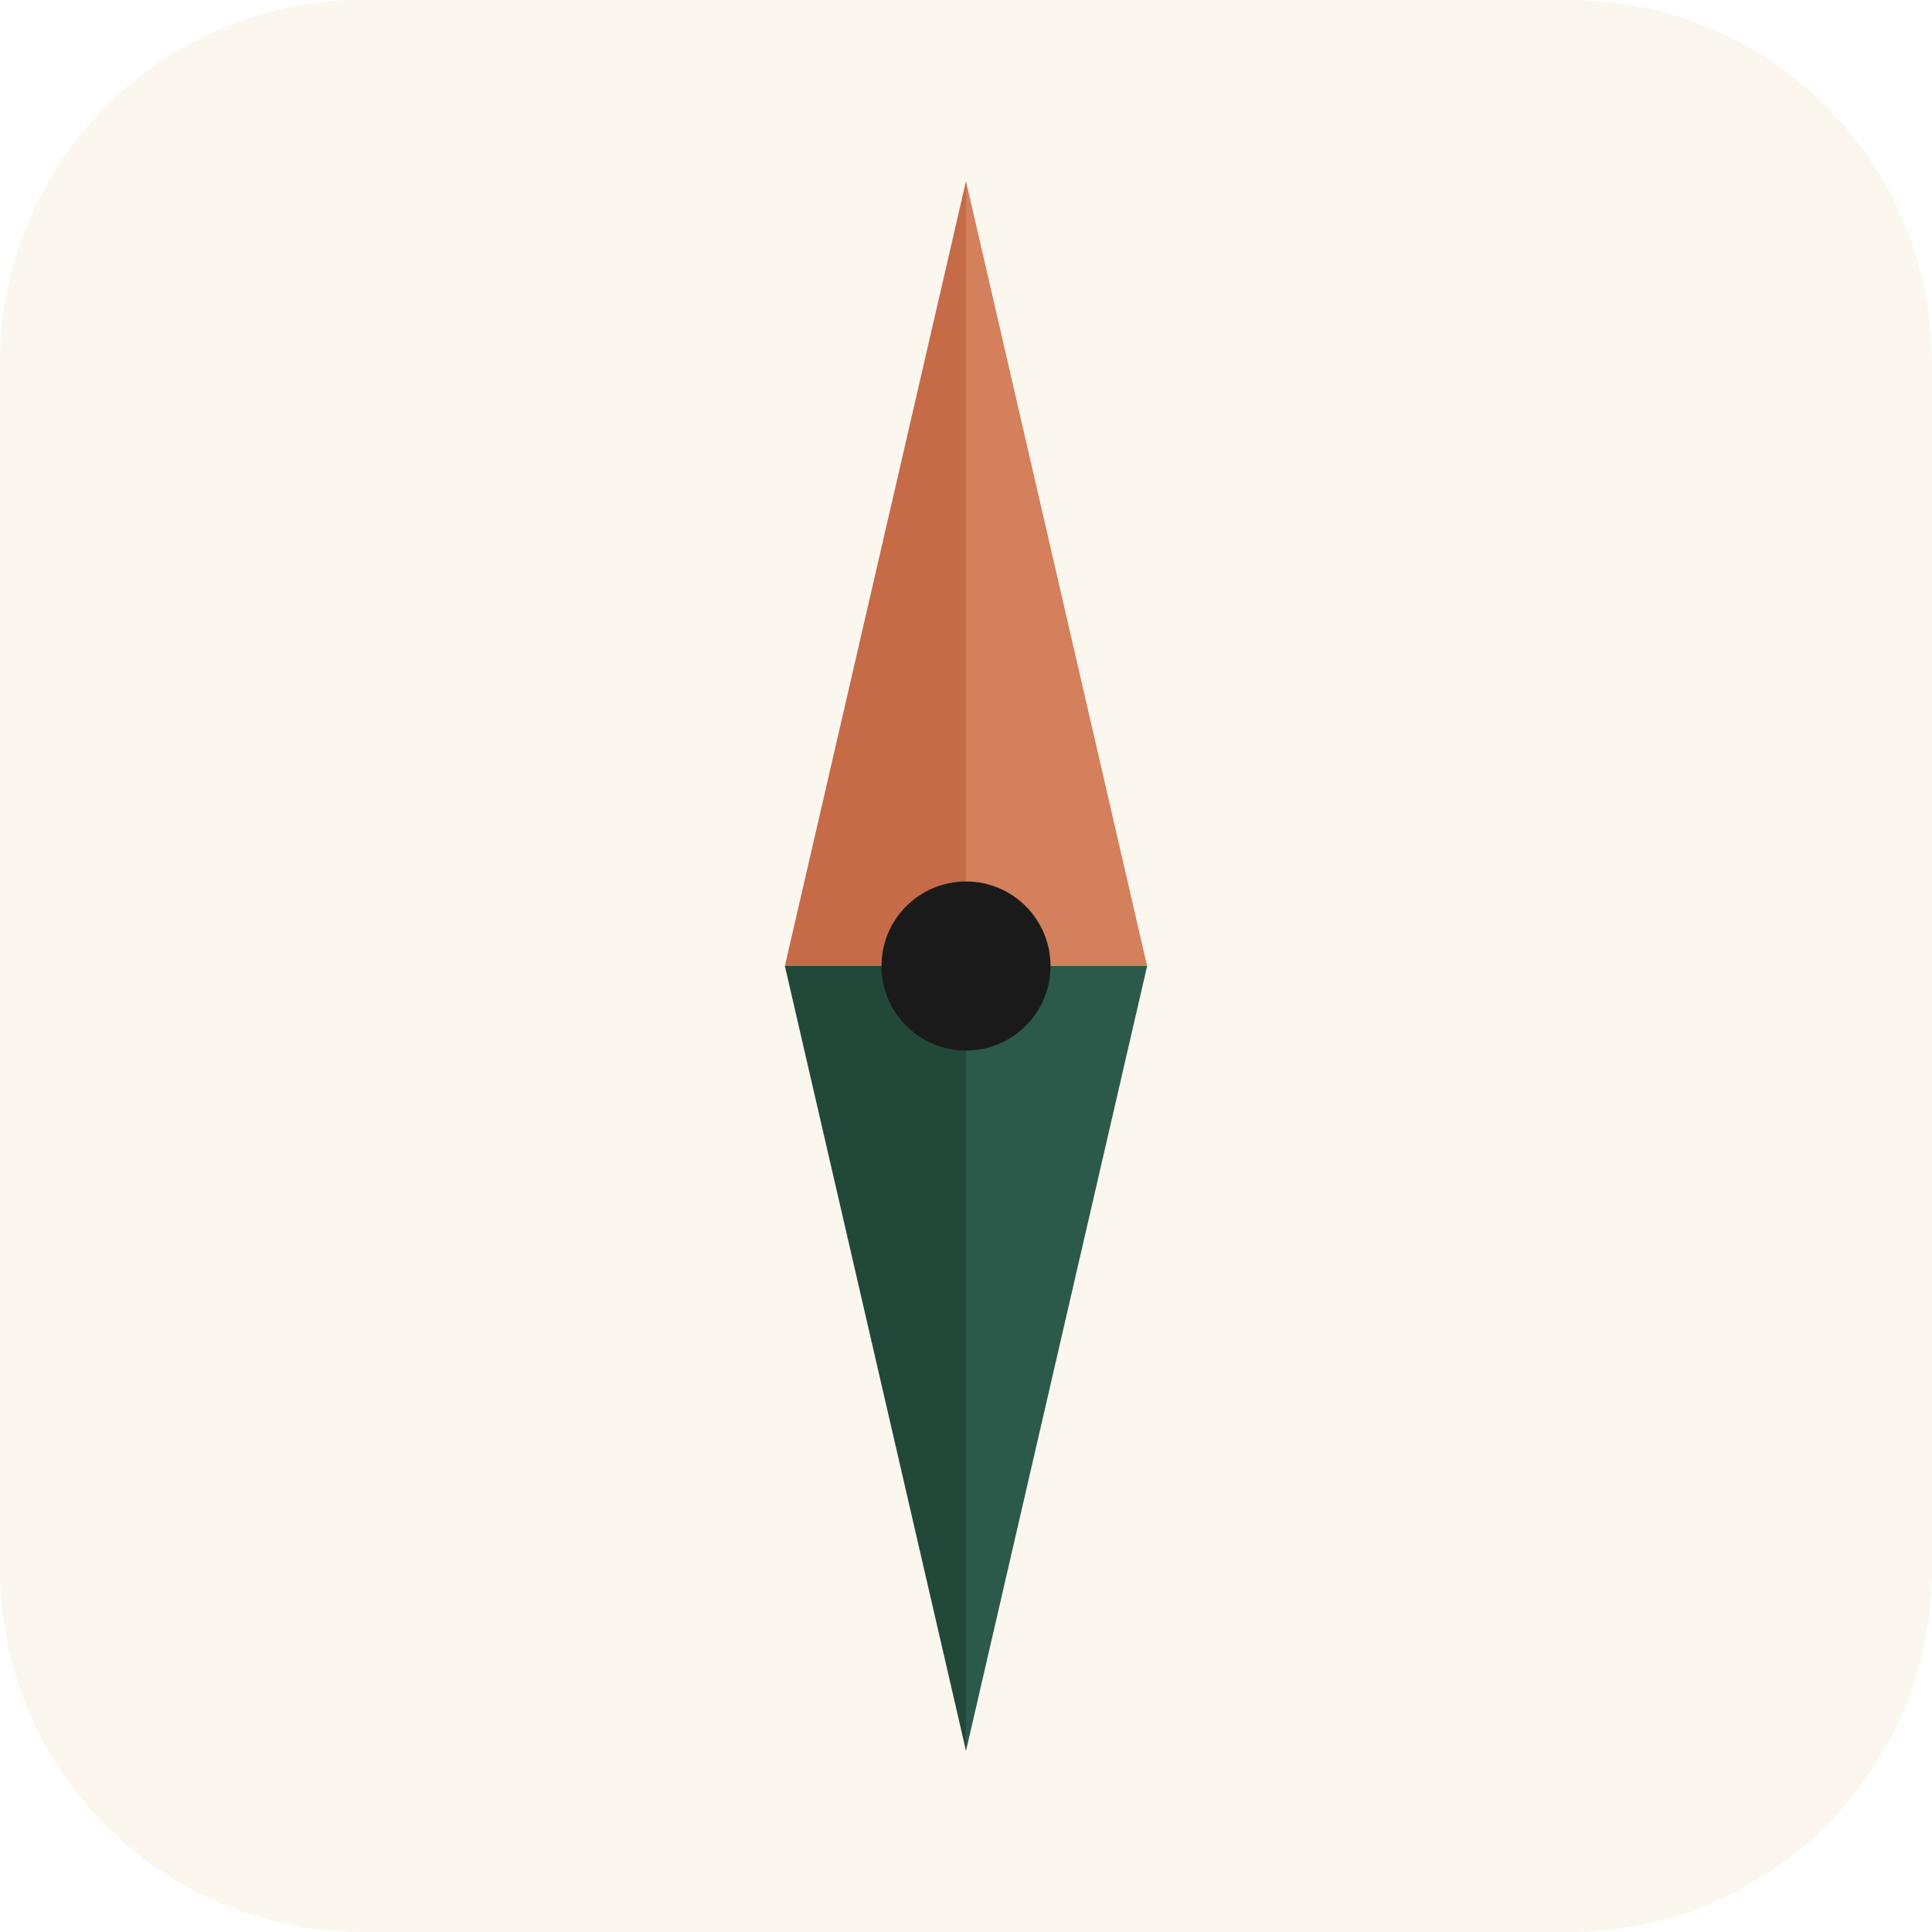
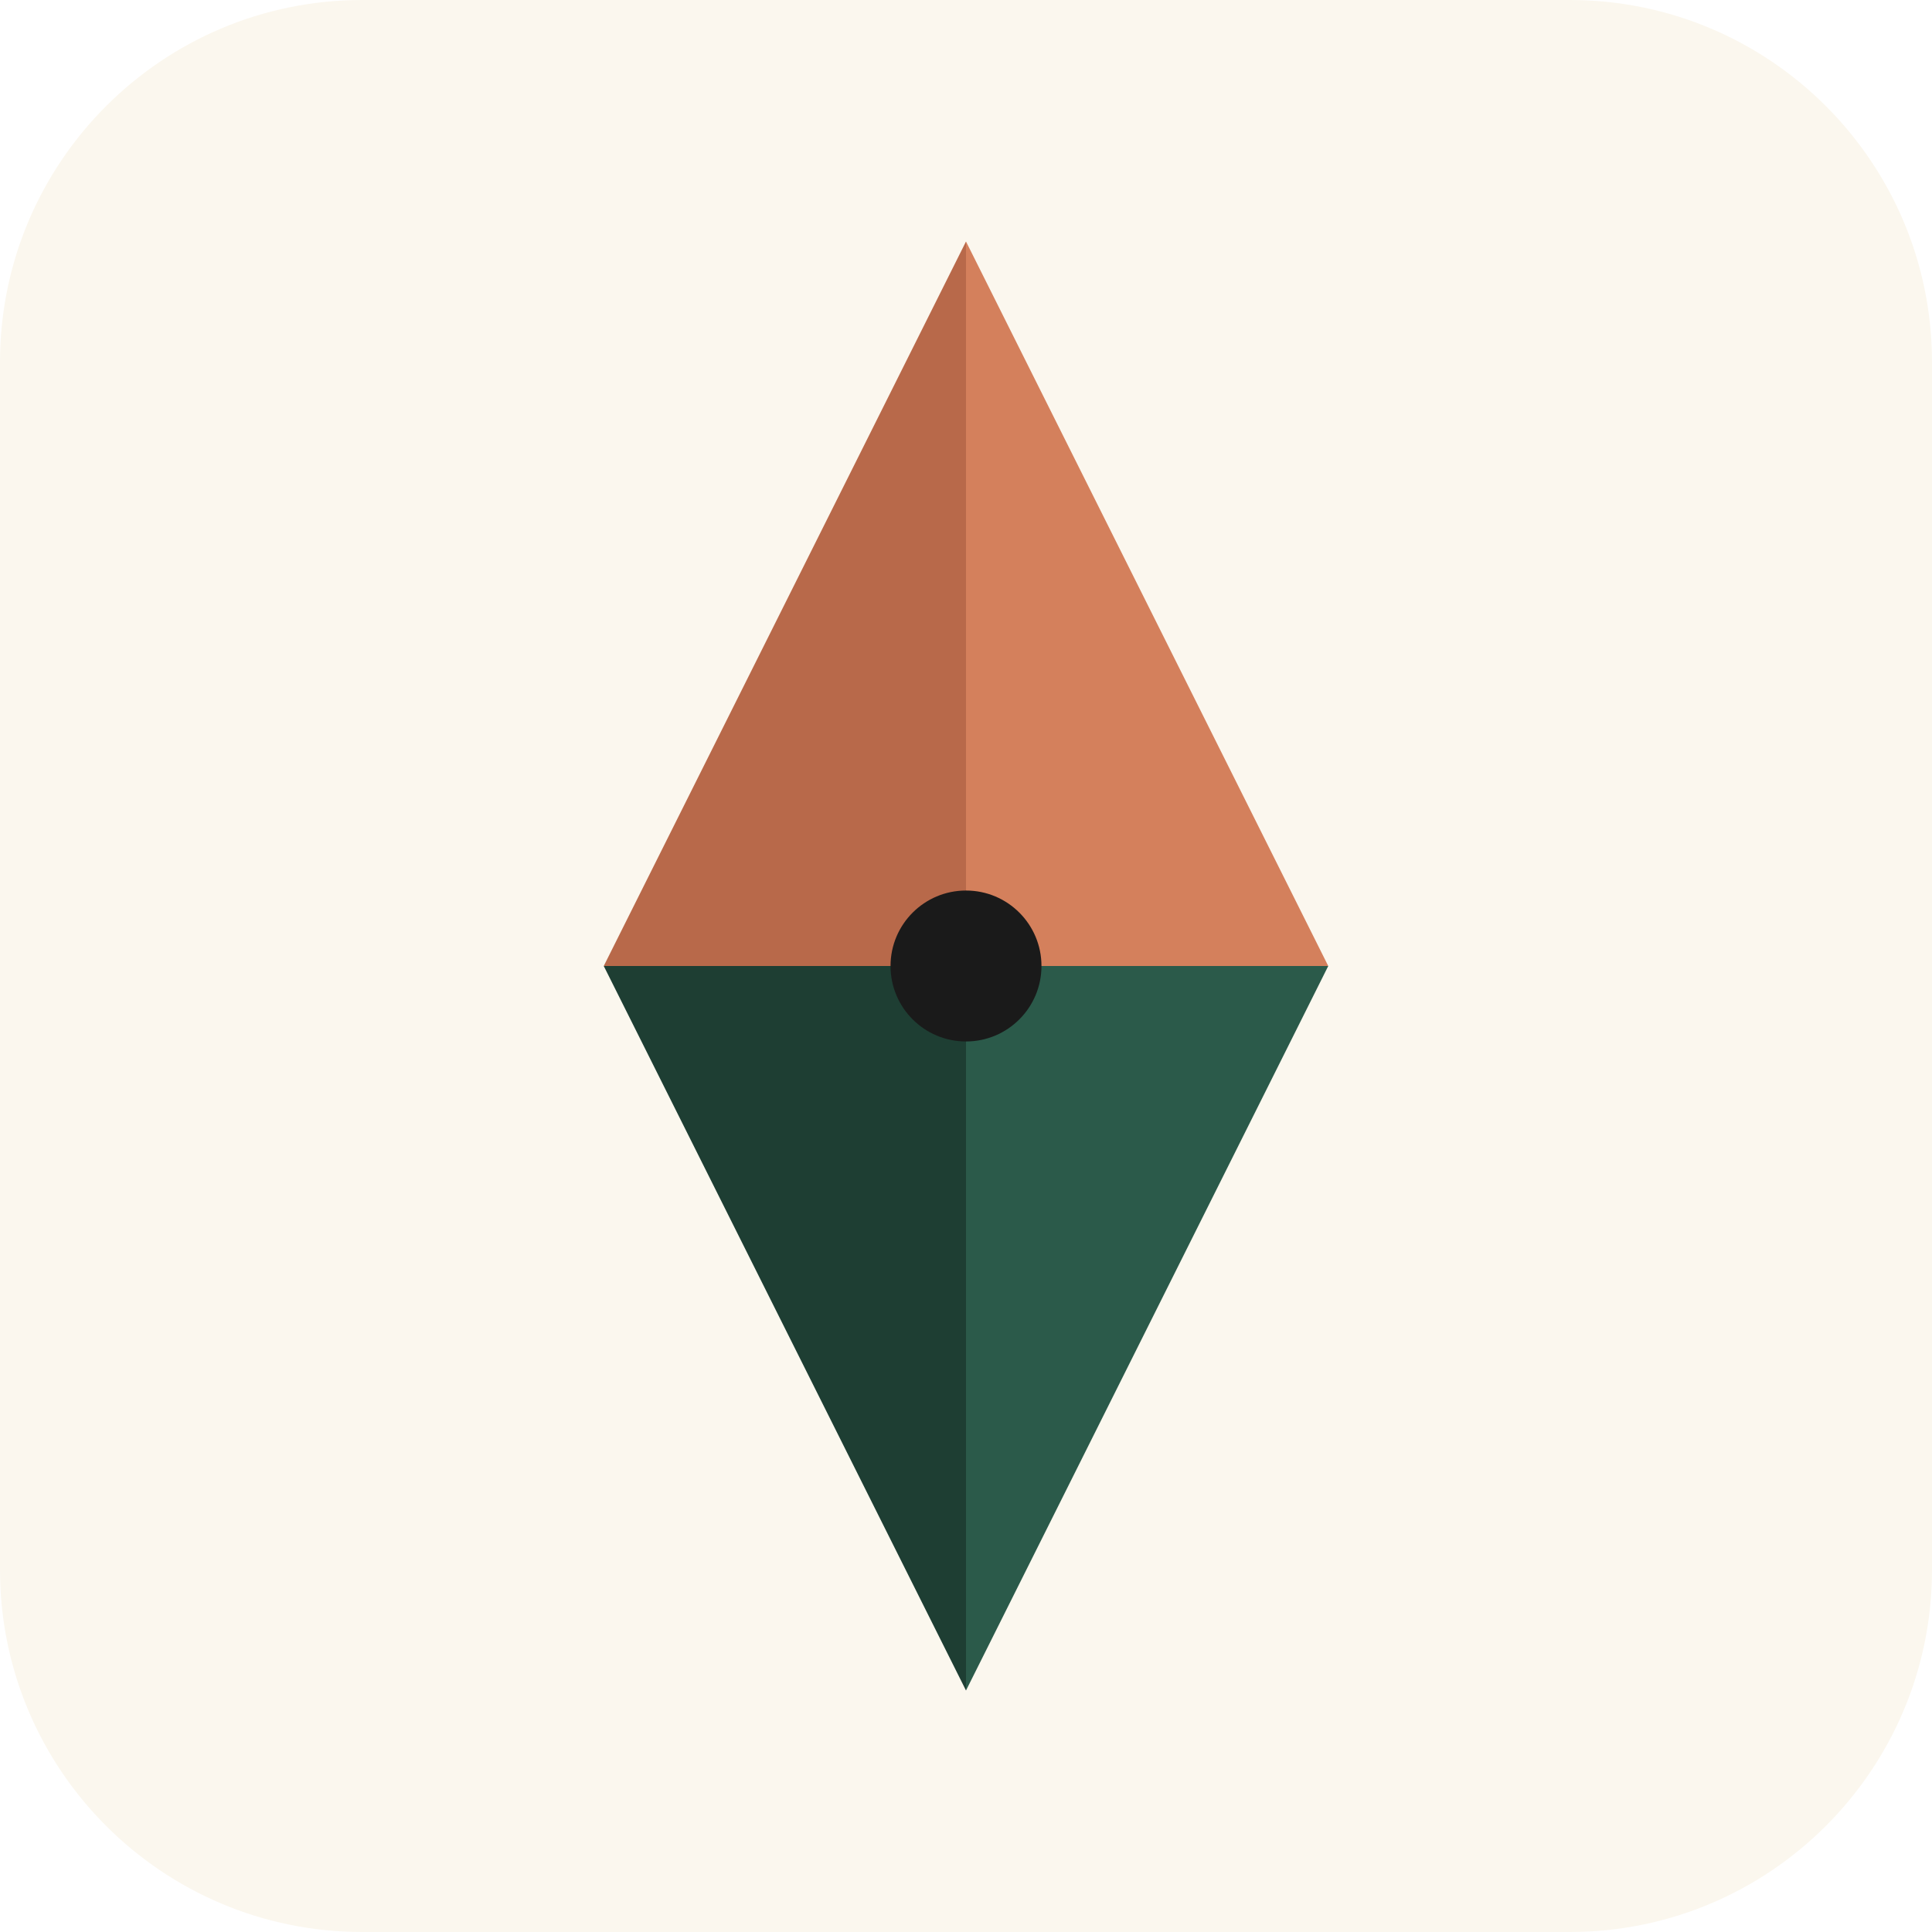
<svg xmlns="http://www.w3.org/2000/svg" viewBox="0 0 64 64">
  <rect width="64" height="64" rx="12" fill="#fbf7ee" />
-   <path d="M32 6 L38 32 L32 32 Z" fill="#d4805c" />
-   <path d="M32 6 L26 32 L32 32 Z" fill="#c56b48" />
-   <path d="M32 58 L38 32 L32 32 Z" fill="#2b5a4a" />
-   <path d="M32 58 L26 32 L32 32 Z" fill="#224839" />
-   <circle cx="32" cy="32" r="2.8" fill="#1a1a1a" />
+   <path d="M32 8 L44 32 L32 32 Z" fill="#d4805c" />
+   <path d="M32 8 L20 32 L32 32 Z" fill="#b8694a" />
+   <path d="M32 56 L44 32 L32 32 Z" fill="#2b5a4a" />
+   <path d="M32 56 L20 32 L32 32 Z" fill="#1e3e33" />
+   <circle cx="32" cy="32" r="2.5" fill="#1a1a1a" />
</svg>
